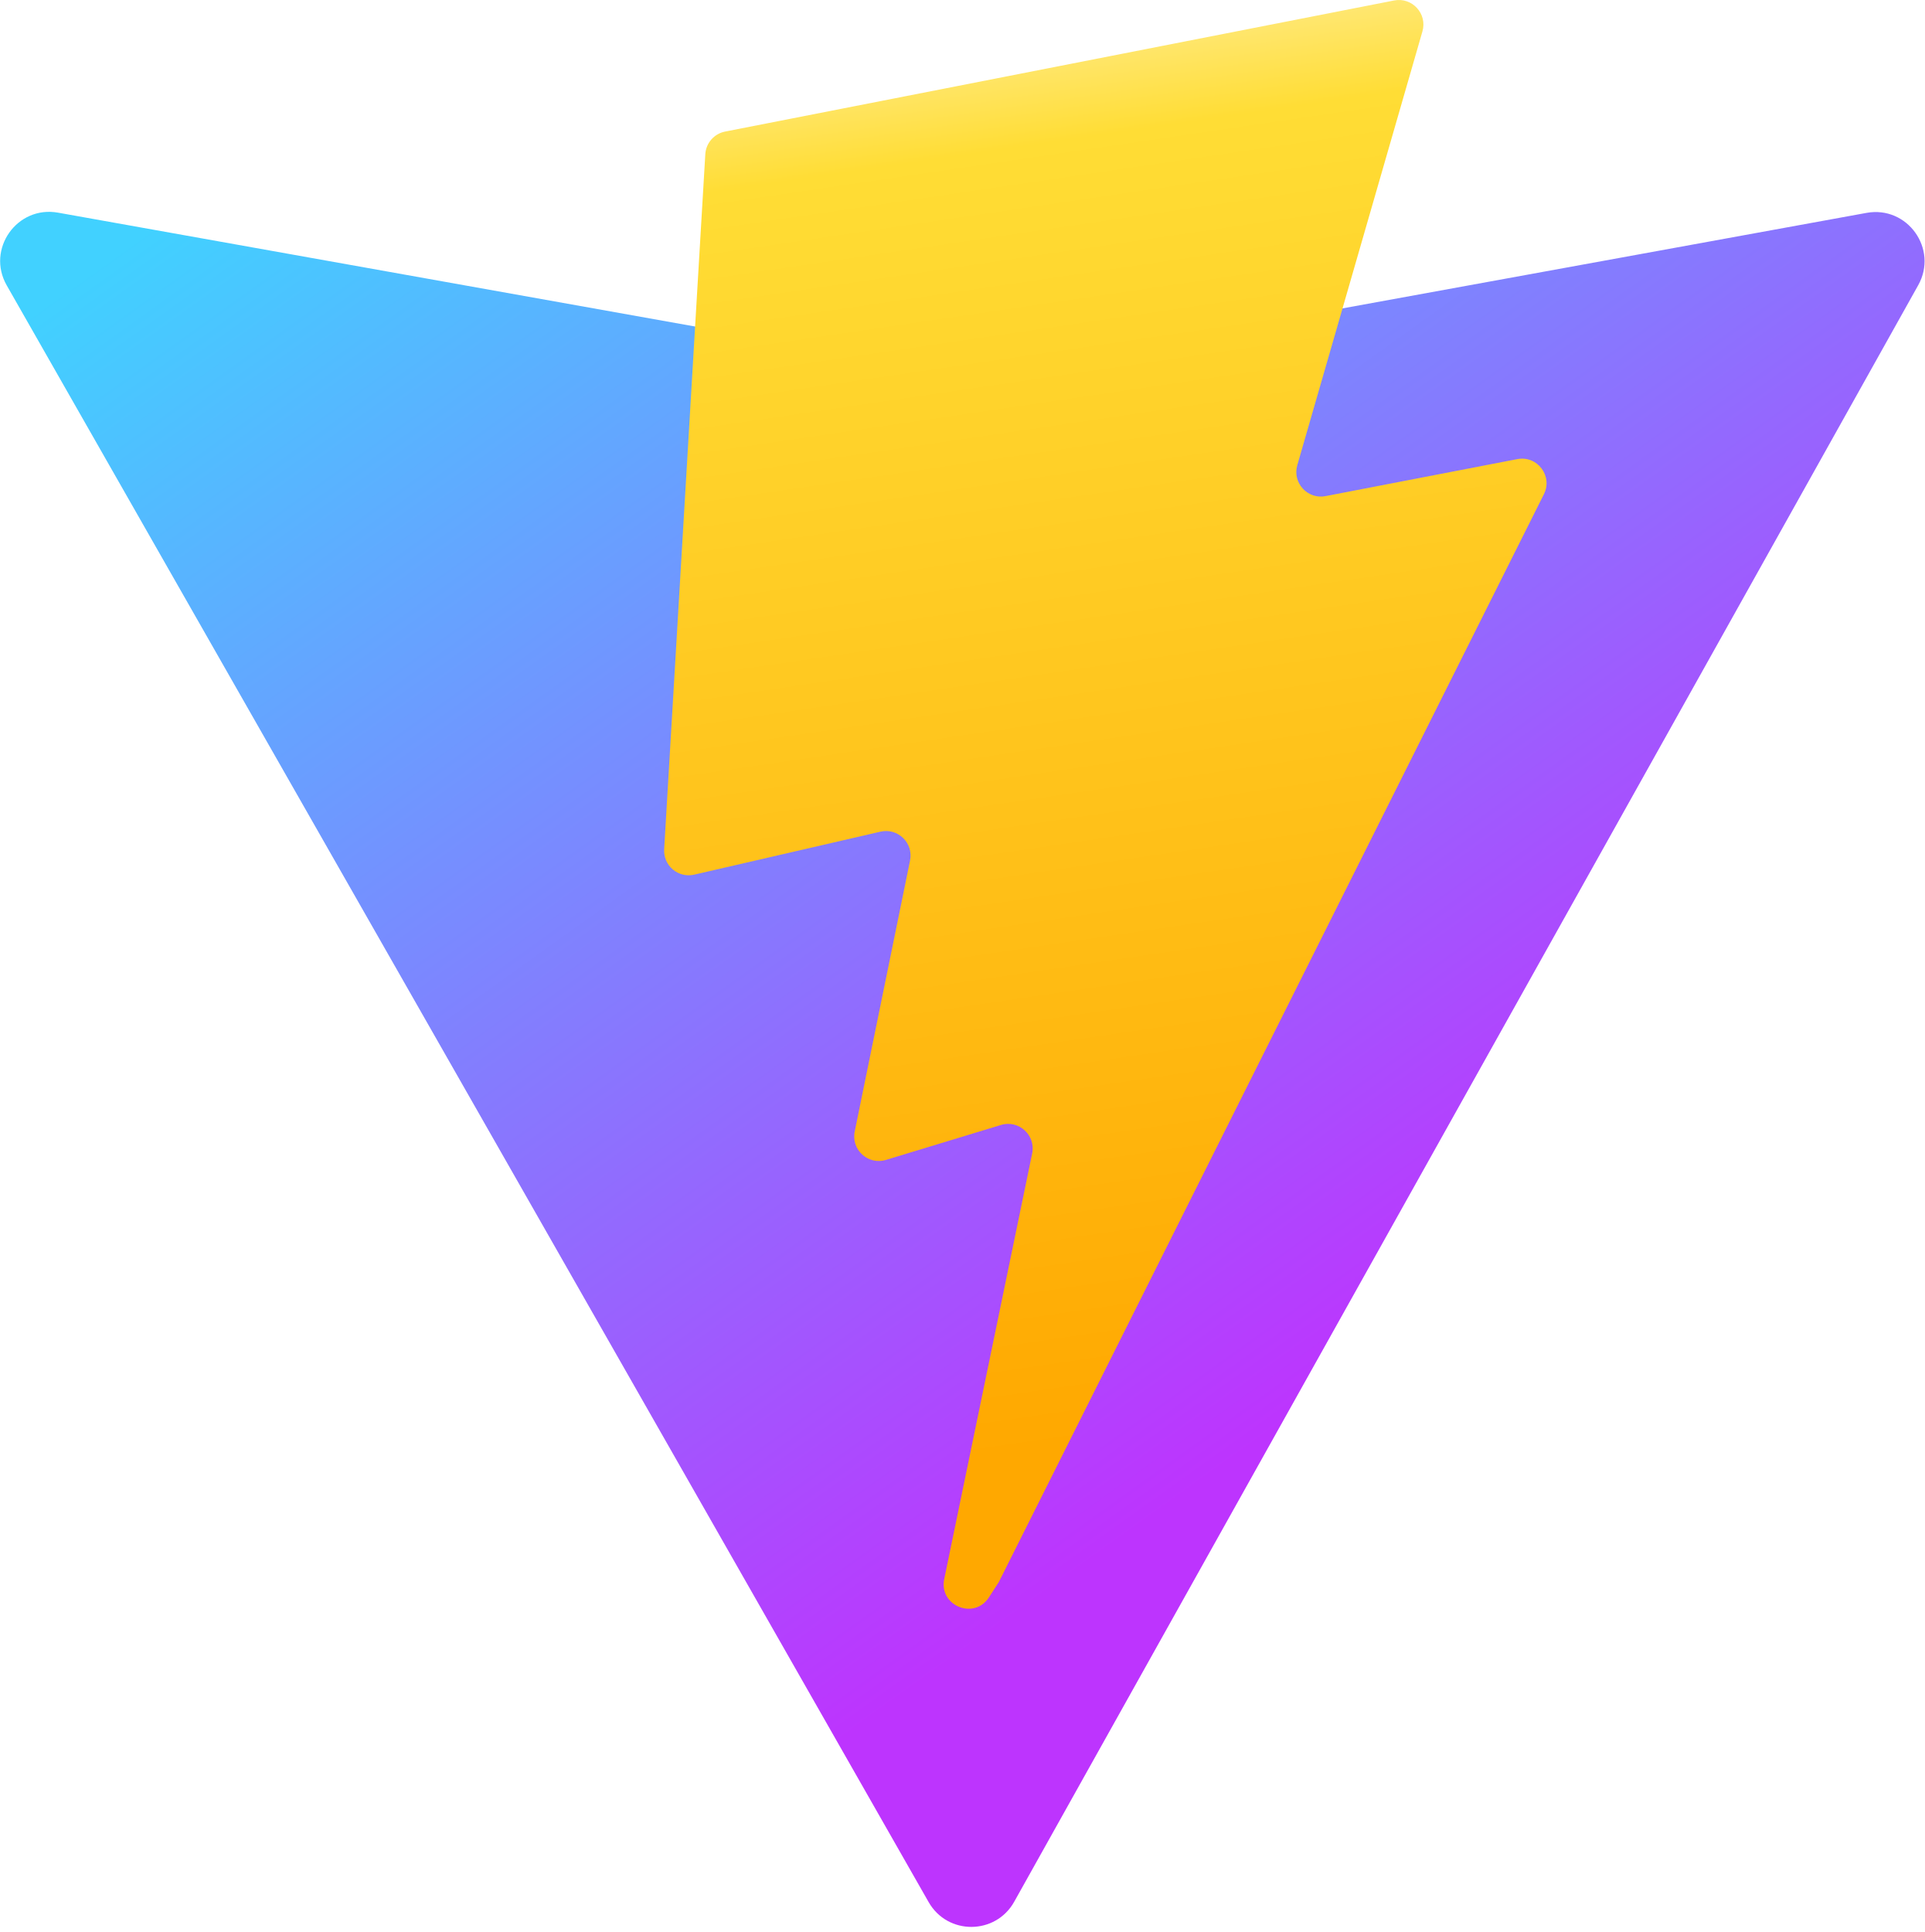
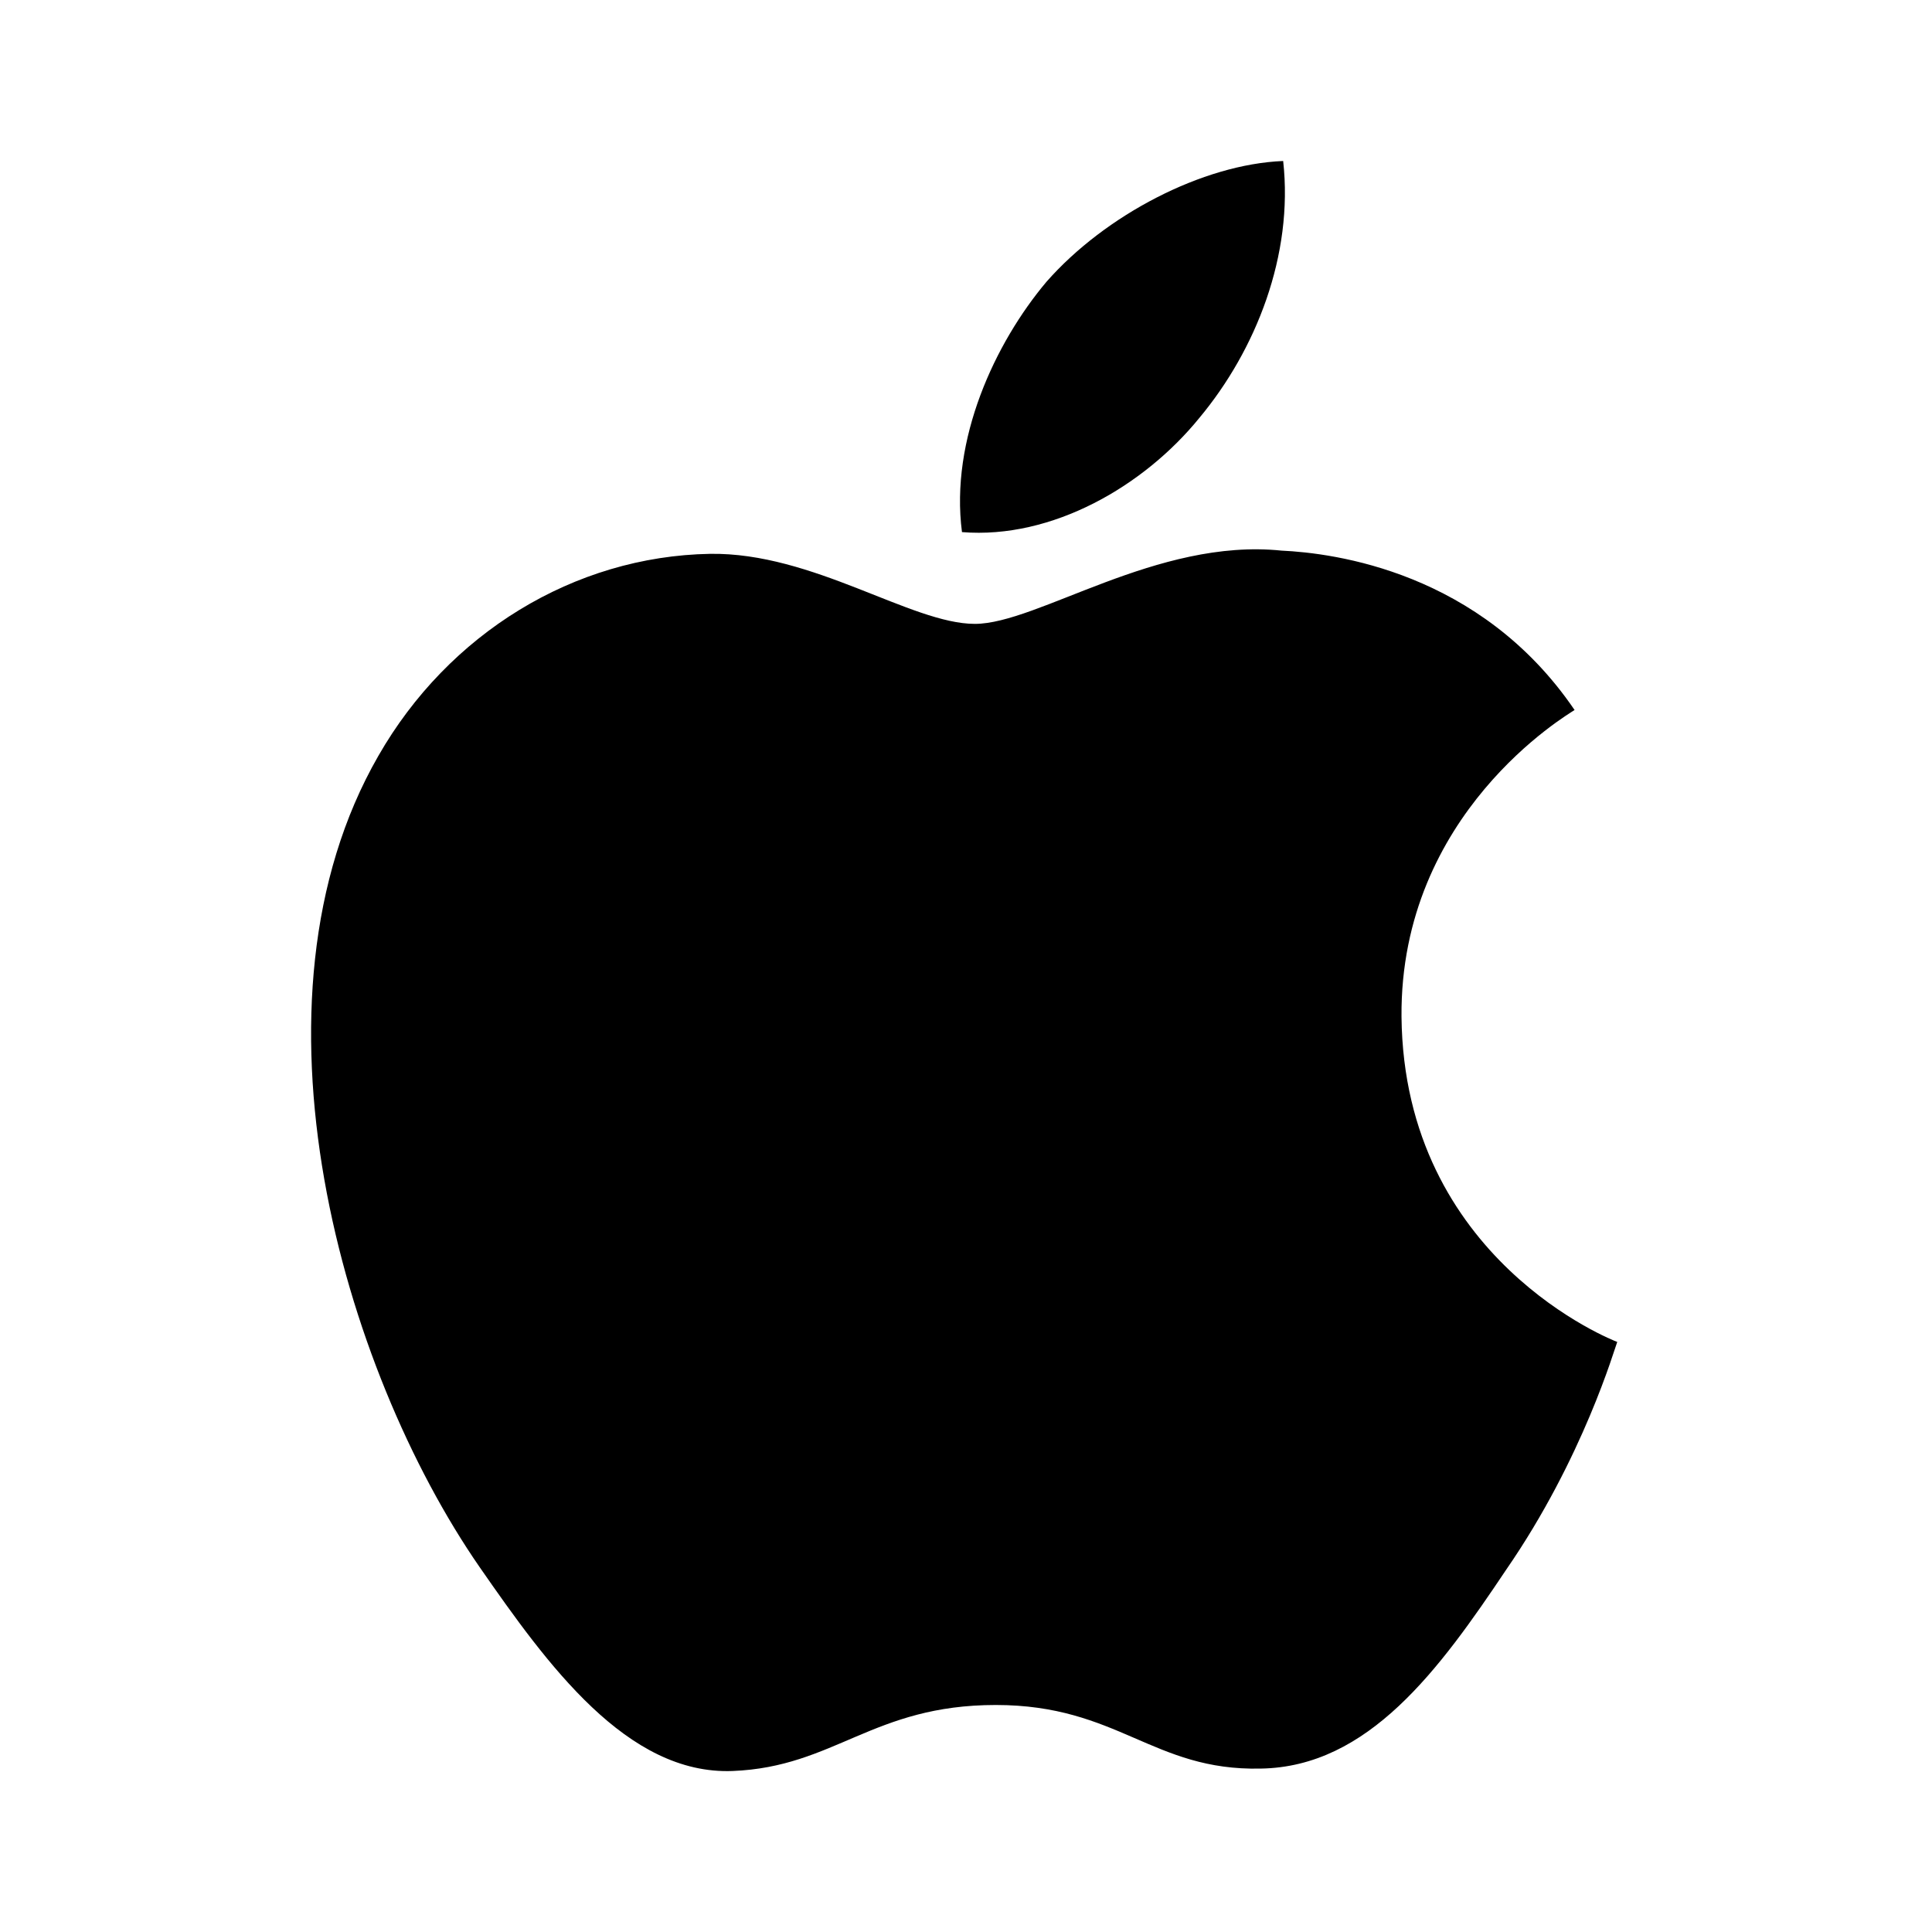
- <svg xmlns="http://www.w3.org/2000/svg" aria-hidden="true" role="img" class="iconify iconify--logos" width="31.88" height="32" preserveAspectRatio="xMidYMid meet" viewBox="0 0 256 257">
-   <defs>
-     <linearGradient id="IconifyId1813088fe1fbc01fb466" x1="-.828%" x2="57.636%" y1="7.652%" y2="78.411%">
-       <stop offset="0%" stop-color="#41D1FF" />
-       <stop offset="100%" stop-color="#BD34FE" />
-     </linearGradient>
-     <linearGradient id="IconifyId1813088fe1fbc01fb467" x1="43.376%" x2="50.316%" y1="2.242%" y2="89.03%">
-       <stop offset="0%" stop-color="#FFEA83" />
-       <stop offset="8.333%" stop-color="#FFDD35" />
-       <stop offset="100%" stop-color="#FFA800" />
-     </linearGradient>
-   </defs>
-   <path fill="url(#IconifyId1813088fe1fbc01fb466)" d="M255.153 37.938L134.897 252.976c-2.483 4.44-8.862 4.466-11.382.048L.875 37.958c-2.746-4.814 1.371-10.646 6.827-9.67l120.385 21.517a6.537 6.537 0 0 0 2.322-.004l117.867-21.483c5.438-.991 9.574 4.796 6.877 9.62Z" />
-   <path fill="url(#IconifyId1813088fe1fbc01fb467)" d="M185.432.063L96.44 17.501a3.268 3.268 0 0 0-2.634 3.014l-5.474 92.456a3.268 3.268 0 0 0 3.997 3.378l24.777-5.718c2.318-.535 4.413 1.507 3.936 3.838l-7.361 36.047c-.495 2.426 1.782 4.5 4.151 3.78l15.304-4.649c2.372-.72 4.652 1.36 4.15 3.788l-11.698 56.621c-.732 3.542 3.979 5.473 5.943 2.437l1.313-2.028l72.516-144.72c1.215-2.423-.88-5.186-3.54-4.672l-25.505 4.922c-2.396.462-4.435-1.77-3.759-4.114l16.646-57.705c.677-2.35-1.37-4.583-3.769-4.113Z" />
+ <svg xmlns="http://www.w3.org/2000/svg" fill="#000000" width="800px" height="800px" viewBox="0 0 24 24">
+   <path d="M18.71 19.5C17.88 20.74 17 21.95 15.66 21.97C14.32 22 13.89 21.18 12.37 21.18C10.84 21.18 10.37 21.95 9.1 22C7.79 22.05 6.8 20.68 5.96 19.47C4.25 17 2.94 12.45 4.7 9.39C5.57 7.87 7.13 6.91 8.82 6.88C10.1 6.86 11.32 7.75 12.11 7.75C12.89 7.75 14.37 6.68 15.92 6.84C16.57 6.87 18.39 7.1 19.56 8.82C19.47 8.88 17.39 10.1 17.41 12.63C17.44 15.65 20.06 16.66 20.09 16.67C20.06 16.74 19.67 18.11 18.71 19.5ZM13 3.5C13.73 2.67 14.94 2.04 15.94 2C16.07 3.17 15.6 4.35 14.9 5.19C14.21 6.04 13.07 6.7 11.95 6.61C11.8 5.46 12.36 4.26 13 3.5Z" />
</svg>
